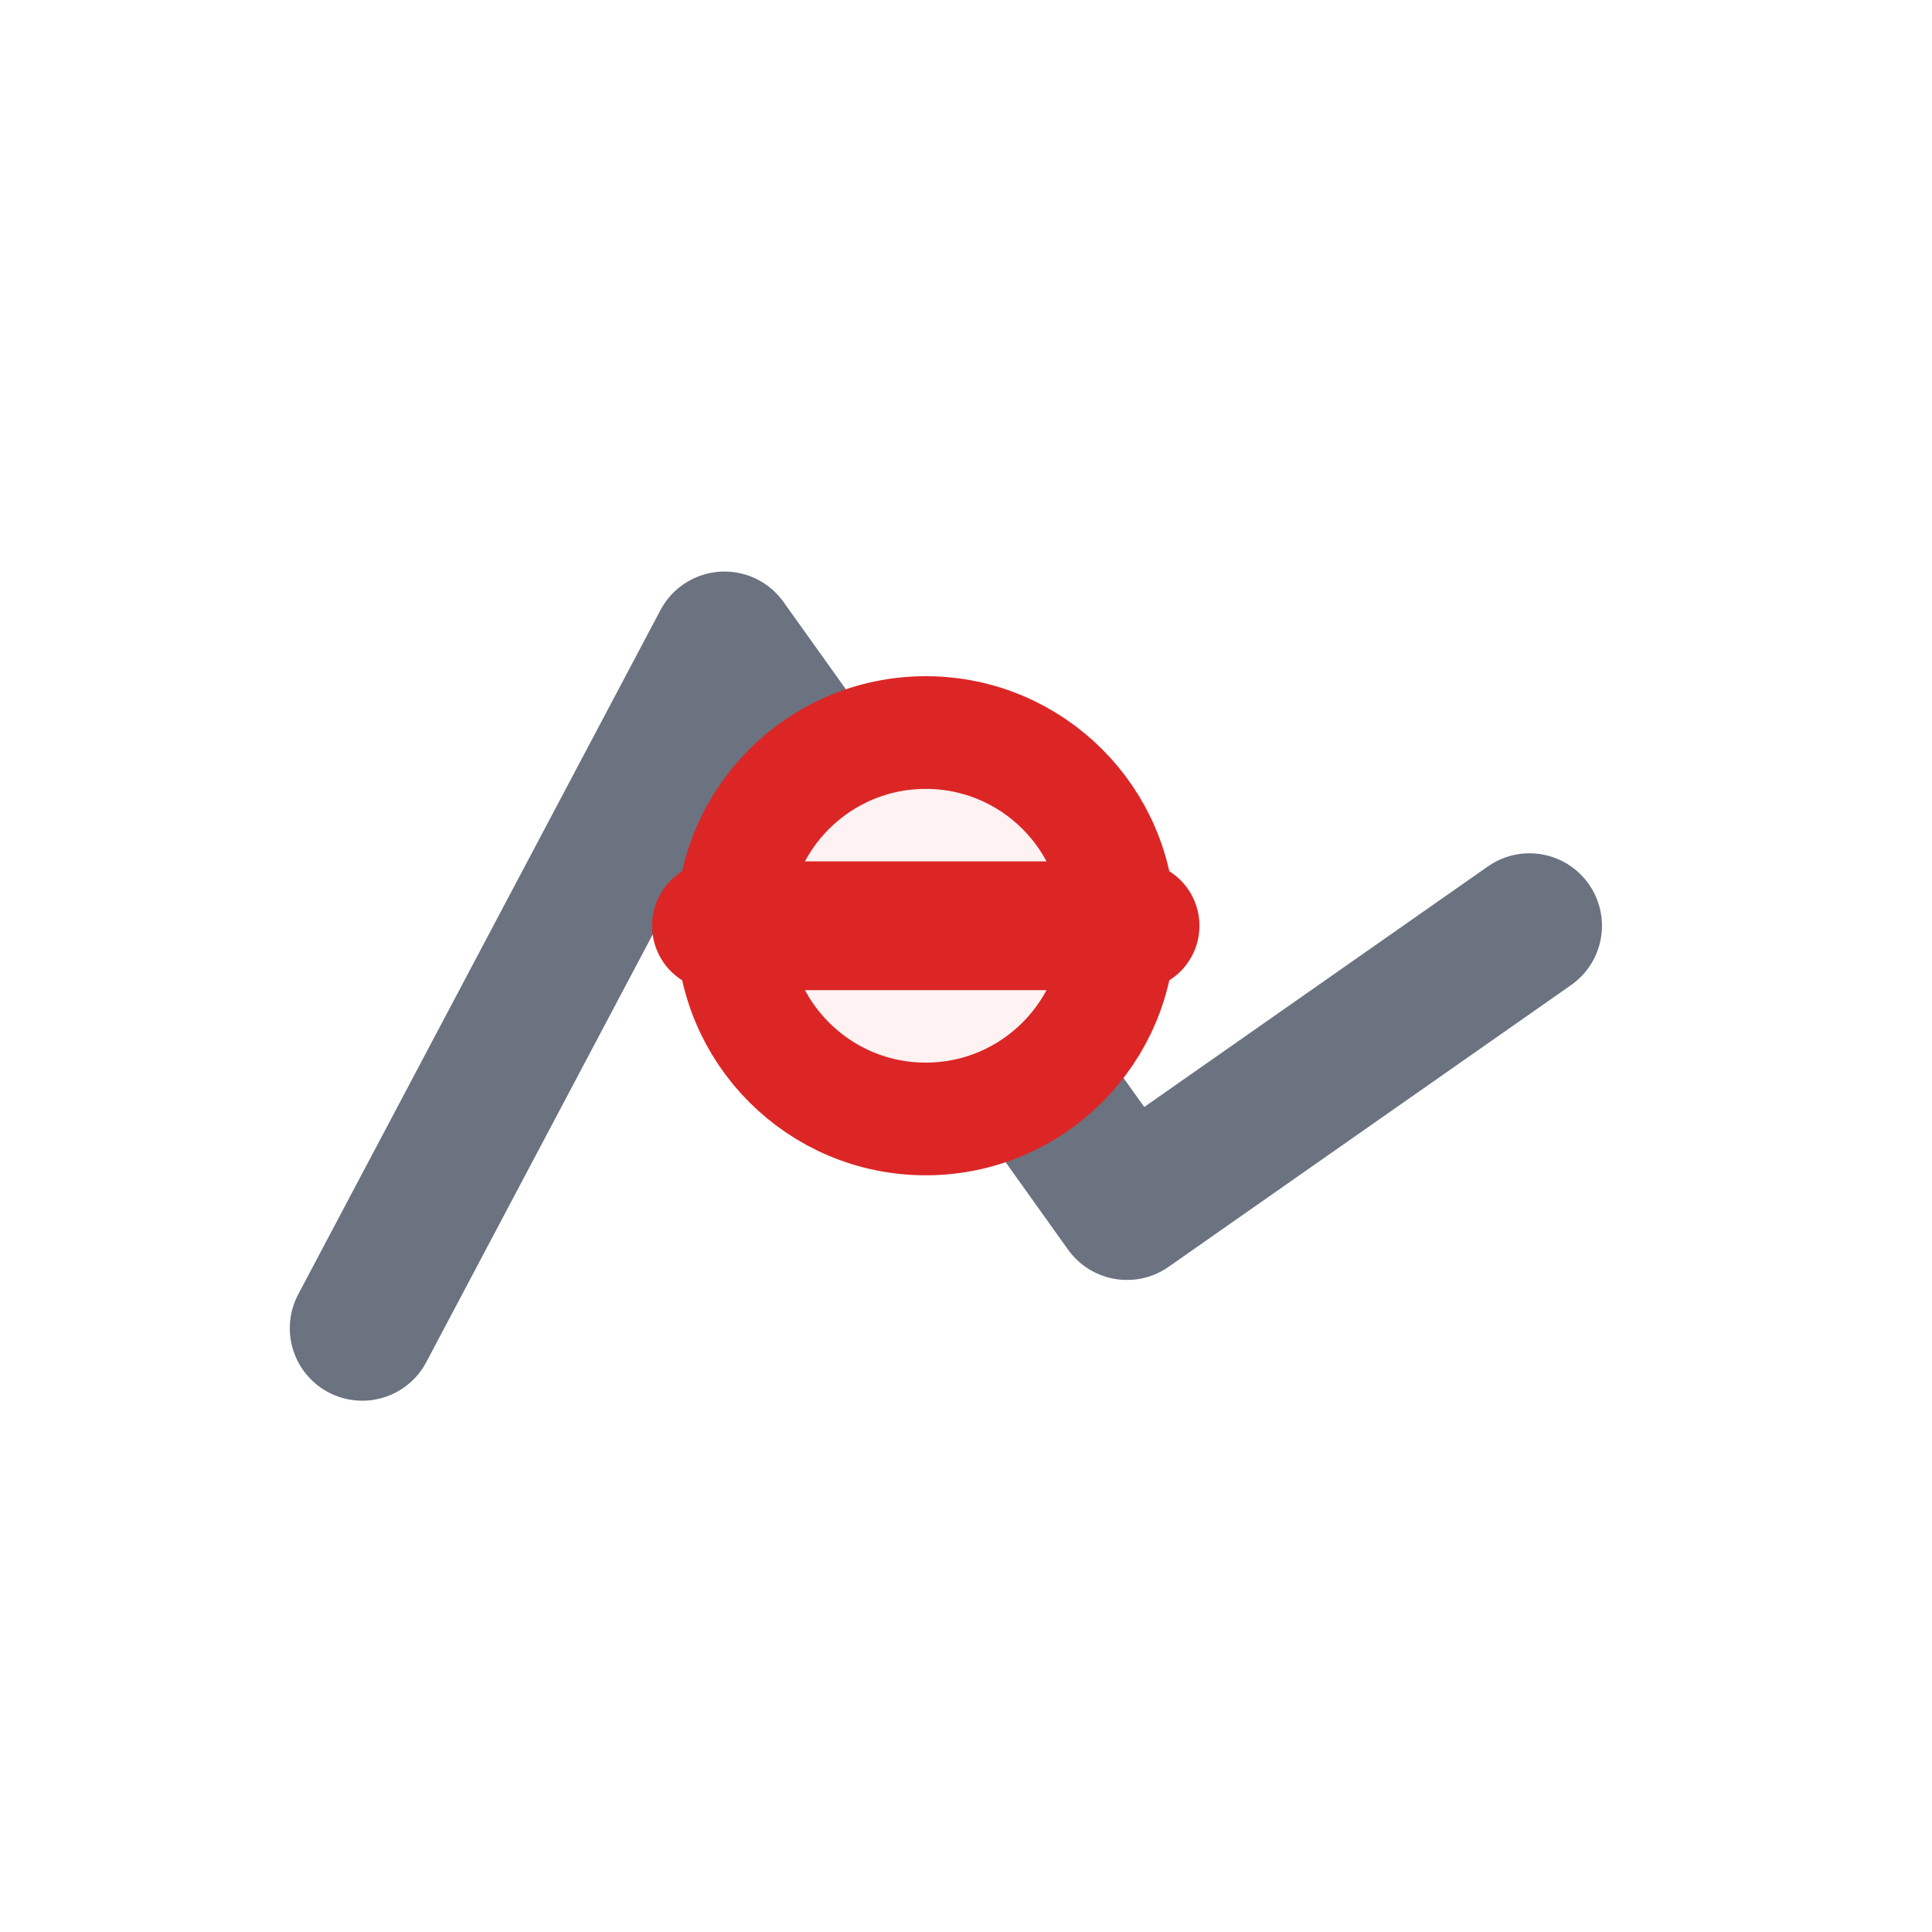
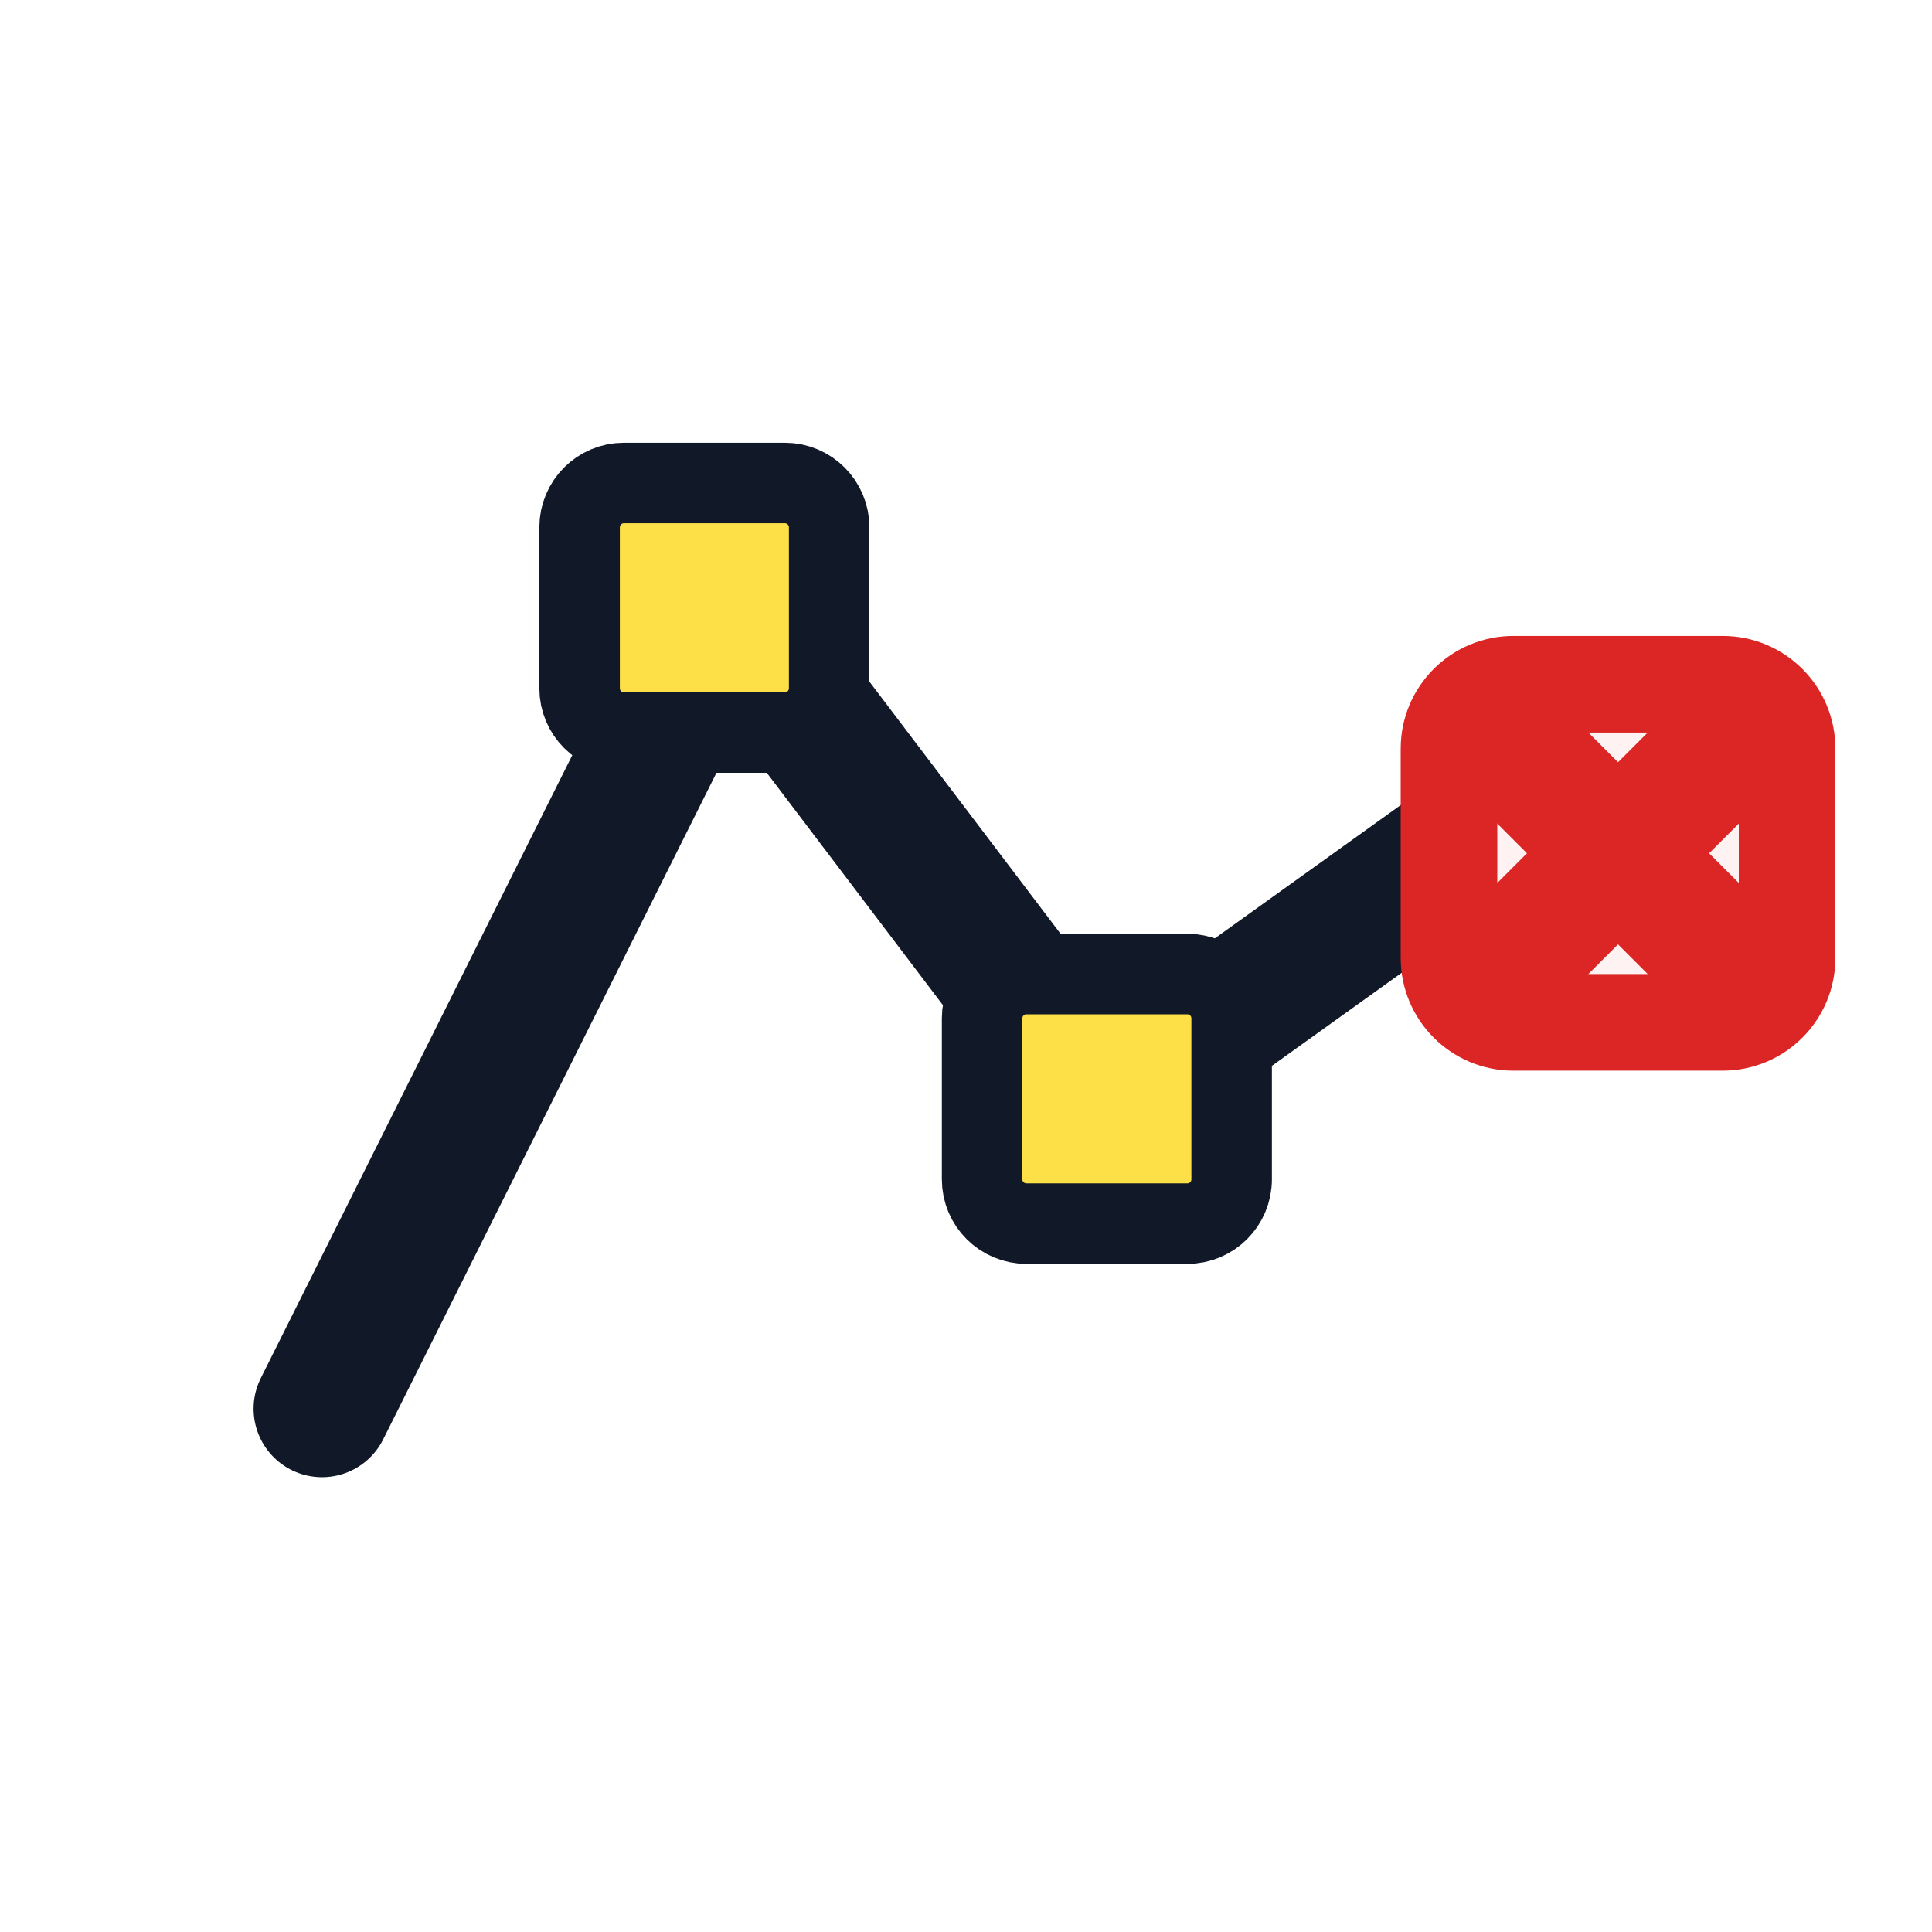
<svg xmlns="http://www.w3.org/2000/svg" viewBox="0 0 24 24">
-   <path d="M4.5 16.5 9 8l5 7 5-3.5" fill="none" stroke="#6b7280" stroke-width="1.8" stroke-linecap="round" stroke-linejoin="round" />
-   <circle cx="11.5" cy="11.5" r="2.4" fill="#fef2f2" stroke="#dc2626" stroke-width="1.4" />
-   <path d="M8.9 11.5h5.2" stroke="#dc2626" stroke-width="1.6" stroke-linecap="round" />
+   <path d="M4 17.5 9 7.5l4.7 6.2 5.3-3.8" fill="none" stroke="#111827" stroke-width="1.7" stroke-linecap="round" stroke-linejoin="round" />
+   <rect x="7.2" y="6" width="3.1" height="3.1" rx=".55" fill="#fde047" stroke="#111827" stroke-width="1" />
+   <rect x="12.2" y="12.1" width="3.1" height="3.1" rx=".55" fill="#fde047" stroke="#111827" stroke-width="1" />
+   <rect x="18" y="8.5" width="4.2" height="4.2" rx=".8" fill="#fef2f2" stroke="#dc2626" stroke-width="1.2" />
+   <path d="m19 9.5 2.2 2.2M21.2 9.5 19 11.7" stroke="#dc2626" stroke-width="1.6" stroke-linecap="round" />
</svg>
